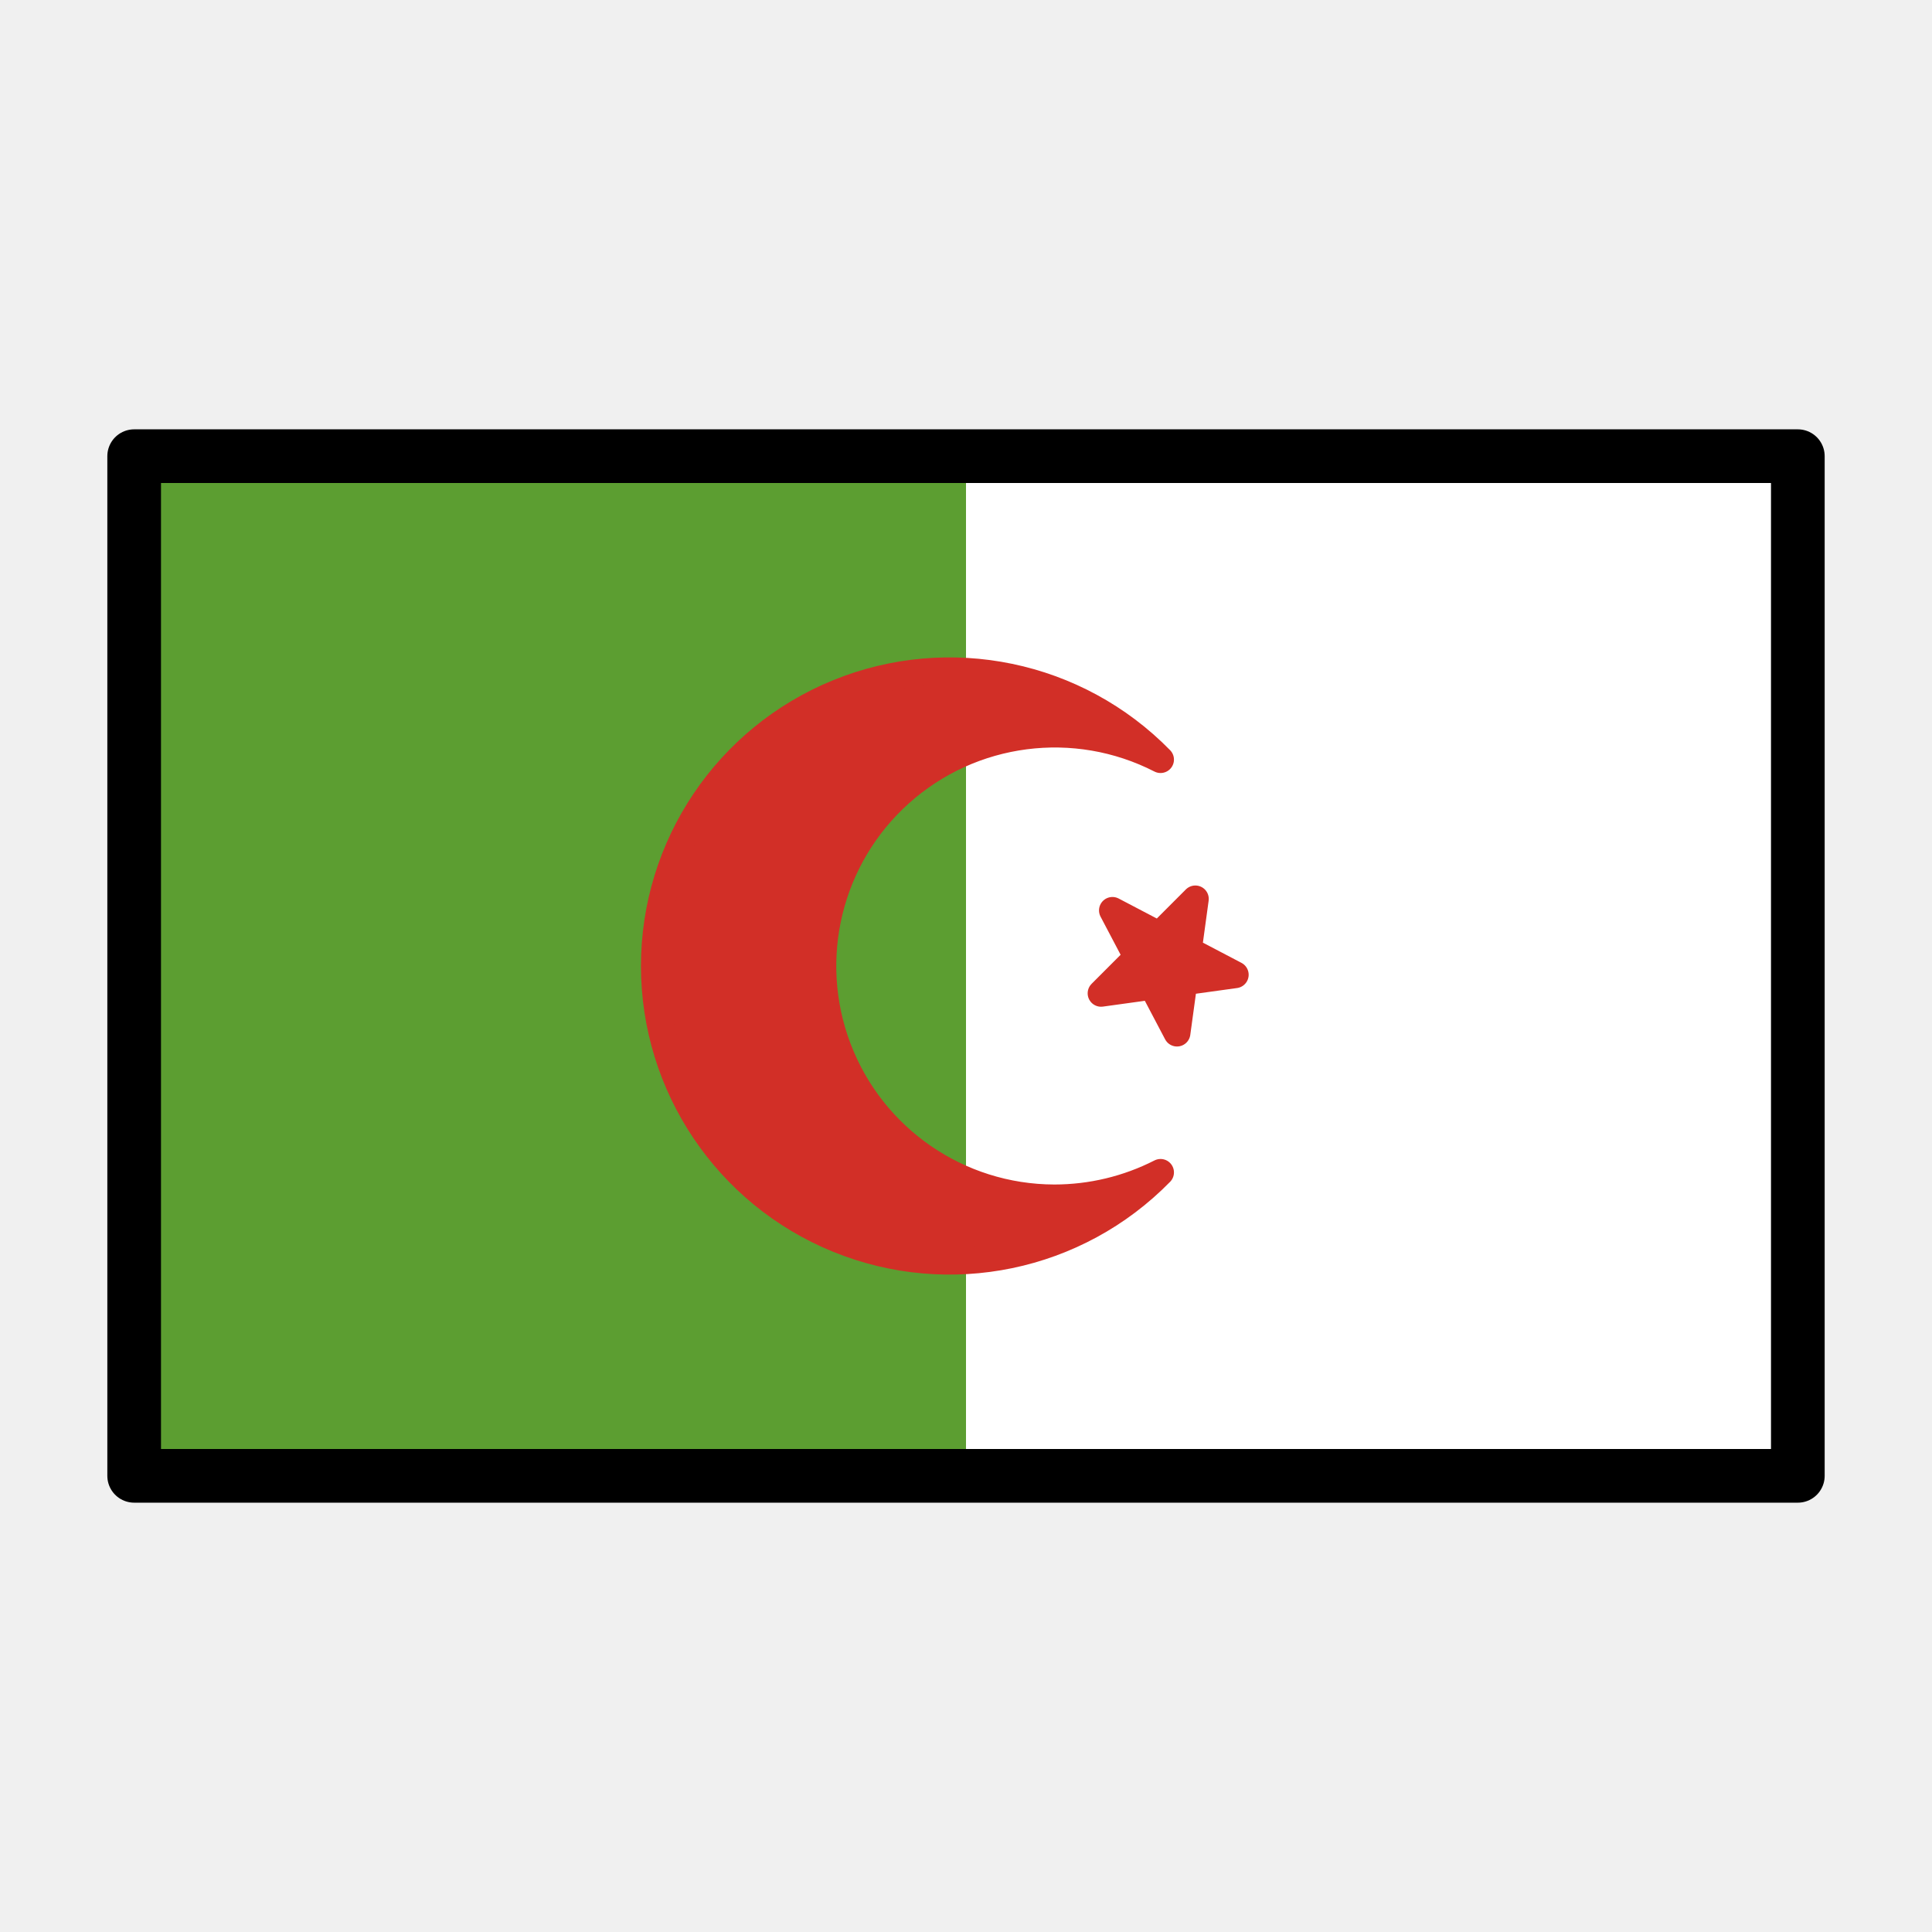
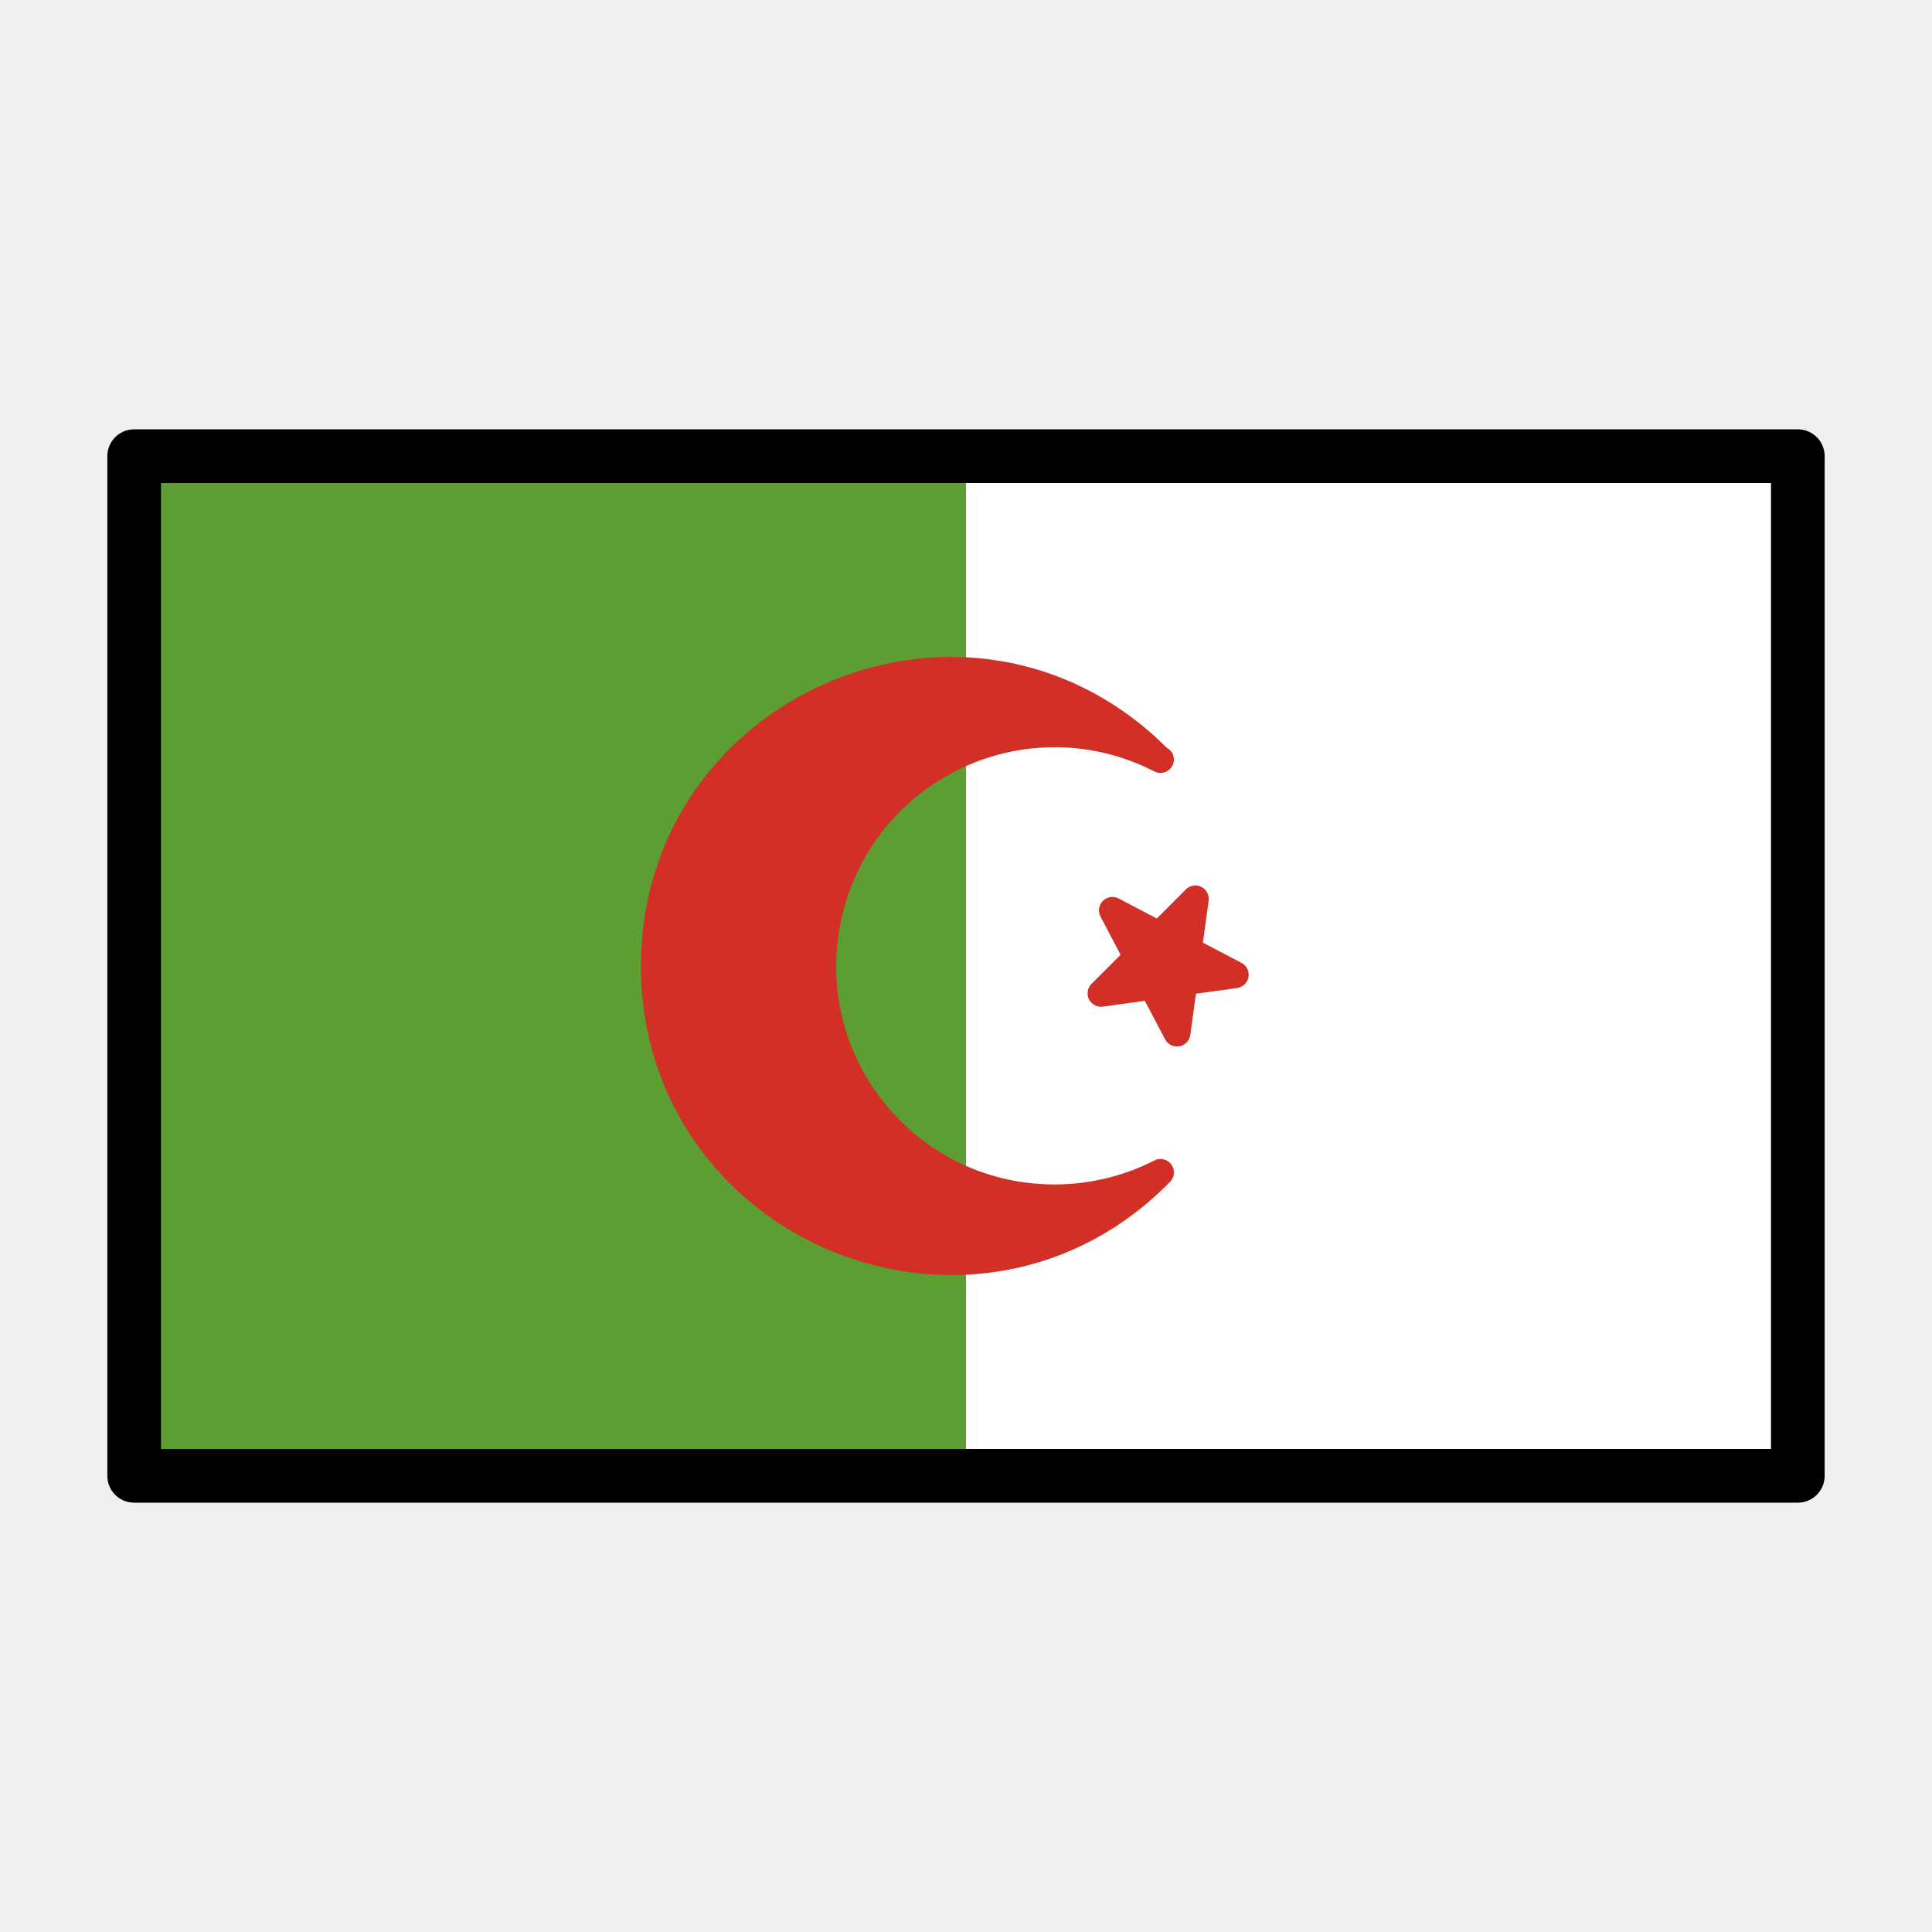
<svg xmlns="http://www.w3.org/2000/svg" id="emoji" viewBox="0 0 72 72" version="1.1">
  <defs id="defs74927" />
  <path id="rect74912" style="fill:#5c9e31" d="M 5,17 H 67 V 55 H 5 Z" />
  <path id="rect74914" style="fill:#ffffff" d="M 36,17 H 67 V 55 H 36 Z" />
-   <path id="polygon74916" style="fill:#d22f27;stroke:#d22f27;stroke-linecap:round;stroke-linejoin:round" d="m 46.034,36.326 -5,0.692 3.513,-3.518 -0.684,5 -2.406,-4.572 z" />
-   <path fill="#d22f27" stroke="#d22f27" stroke-linecap="round" stroke-linejoin="round" d="m 39.292,44.643 a 8.643,8.643 0 1 1 3.958,-16.335 11,11 0 1 0 0,15.384 8.715,8.715 0 0 1 -3.958,0.951 z" id="path74918" />
-   <path id="rect74921" style="fill:none;stroke:#000000;stroke-width:2;stroke-linecap:round;stroke-linejoin:round" d="M 5,17 H 67 V 55 H 5 Z" />
+   <path style="color:#000000;fill:#d22f27;stroke-linecap:round;stroke-linejoin:round;-inkscape-stroke:none" d="m 46.034,36.326 -5,0.692 3.513,-3.518 -0.684,5 -2.406,-4.572 z" id="path76428" />
+   <path style="color:#000000;fill:#d22f27;stroke-linecap:round;stroke-linejoin:round;-inkscape-stroke:none" d="m 44.57,33 a 0.5,0.5 0 0 0 -0.377,0.146 l -1.082,1.084 -1.422,-0.746 a 0.5,0.5 0 0 0 -0.676,0.676 l 0.748,1.422 -1.082,1.082 a 0.5,0.5 0 0 0 0.424,0.85 l 1.561,-0.217 0.756,1.436 a 0.5,0.5 0 0 0 0.938,-0.164 l 0.211,-1.535 1.535,-0.213 a 0.5,0.5 0 0 0 0.162,-0.938 l -1.438,-0.754 0.215,-1.561 A 0.5,0.5 0 0 0 44.57,33 Z m -1.271,2.457 0.443,0.232 -0.062,0.457 -0.457,0.064 -0.232,-0.443 z" id="path76430" />
+   <path style="color:#000000;fill:#d22f27;stroke-linecap:round;stroke-linejoin:round;-inkscape-stroke:none" d="m 39.292,44.643 a 8.643,8.643 0 1 1 3.958,-16.335 11,11 0 1 0 0,15.384 8.715,8.715 0 0 1 -3.958,0.951 z" id="path76422" />
+   <path style="fill:#d22f27" d="m 34.199,24.551 c -1.086,0.119 -2.149,0.391 -3.154,0.801 C 27.022,26.992 23.887,30.869 23.887,36 c 0,5.131 3.135,9.008 7.158,10.648 4.023,1.641 8.974,1.061 12.562,-2.607 a 0.5,0.5 0 0 0 -0.584,-0.795 c -1.155,0.589 -2.434,0.896 -3.73,0.896 -5.278,-0.01 -9.141,-4.931 -7.898,-10.061 1.243,-5.13 6.929,-7.737 11.627,-5.33 a 0.5,0.5 0 0 0 0.586,-0.793 c -0.04,-0.04 -0.089,-0.056 -0.129,-0.096 -2.674,-2.661 -6.069,-3.665 -9.279,-3.312 z m 0.105,0.99 c 2.161,-0.243 4.389,0.253 6.41,1.477 -4.534,-0.704 -9.139,2.075 -10.291,6.83 -1.39,5.736 2.966,11.283 8.867,11.295 a 0.5,0.5 0 0 0 0.002,0 c 0.485,-0 0.958,-0.094 1.434,-0.17 -2.95,1.792 -6.368,1.948 -9.305,0.75 C 27.737,44.22 24.887,40.727 24.887,36 c 0,-4.727 2.851,-8.22 6.535,-9.723 0.921,-0.376 1.893,-0.625 2.883,-0.736 z" id="path76424" />
+   <path style="color:#000000;fill:#000000;stroke-linecap:round;stroke-linejoin:round;-inkscape-stroke:none" d="m 5,16 a 1,1 0 0 0 -1,1 v 38 a 1,1 0 0 0 1,1 h 62 a 1,1 0 0 0 1,-1 V 17 a 1,1 0 0 0 -1,-1 z m 1,2 H 66 V 54 H 6 Z" id="rect74921" />
</svg>
